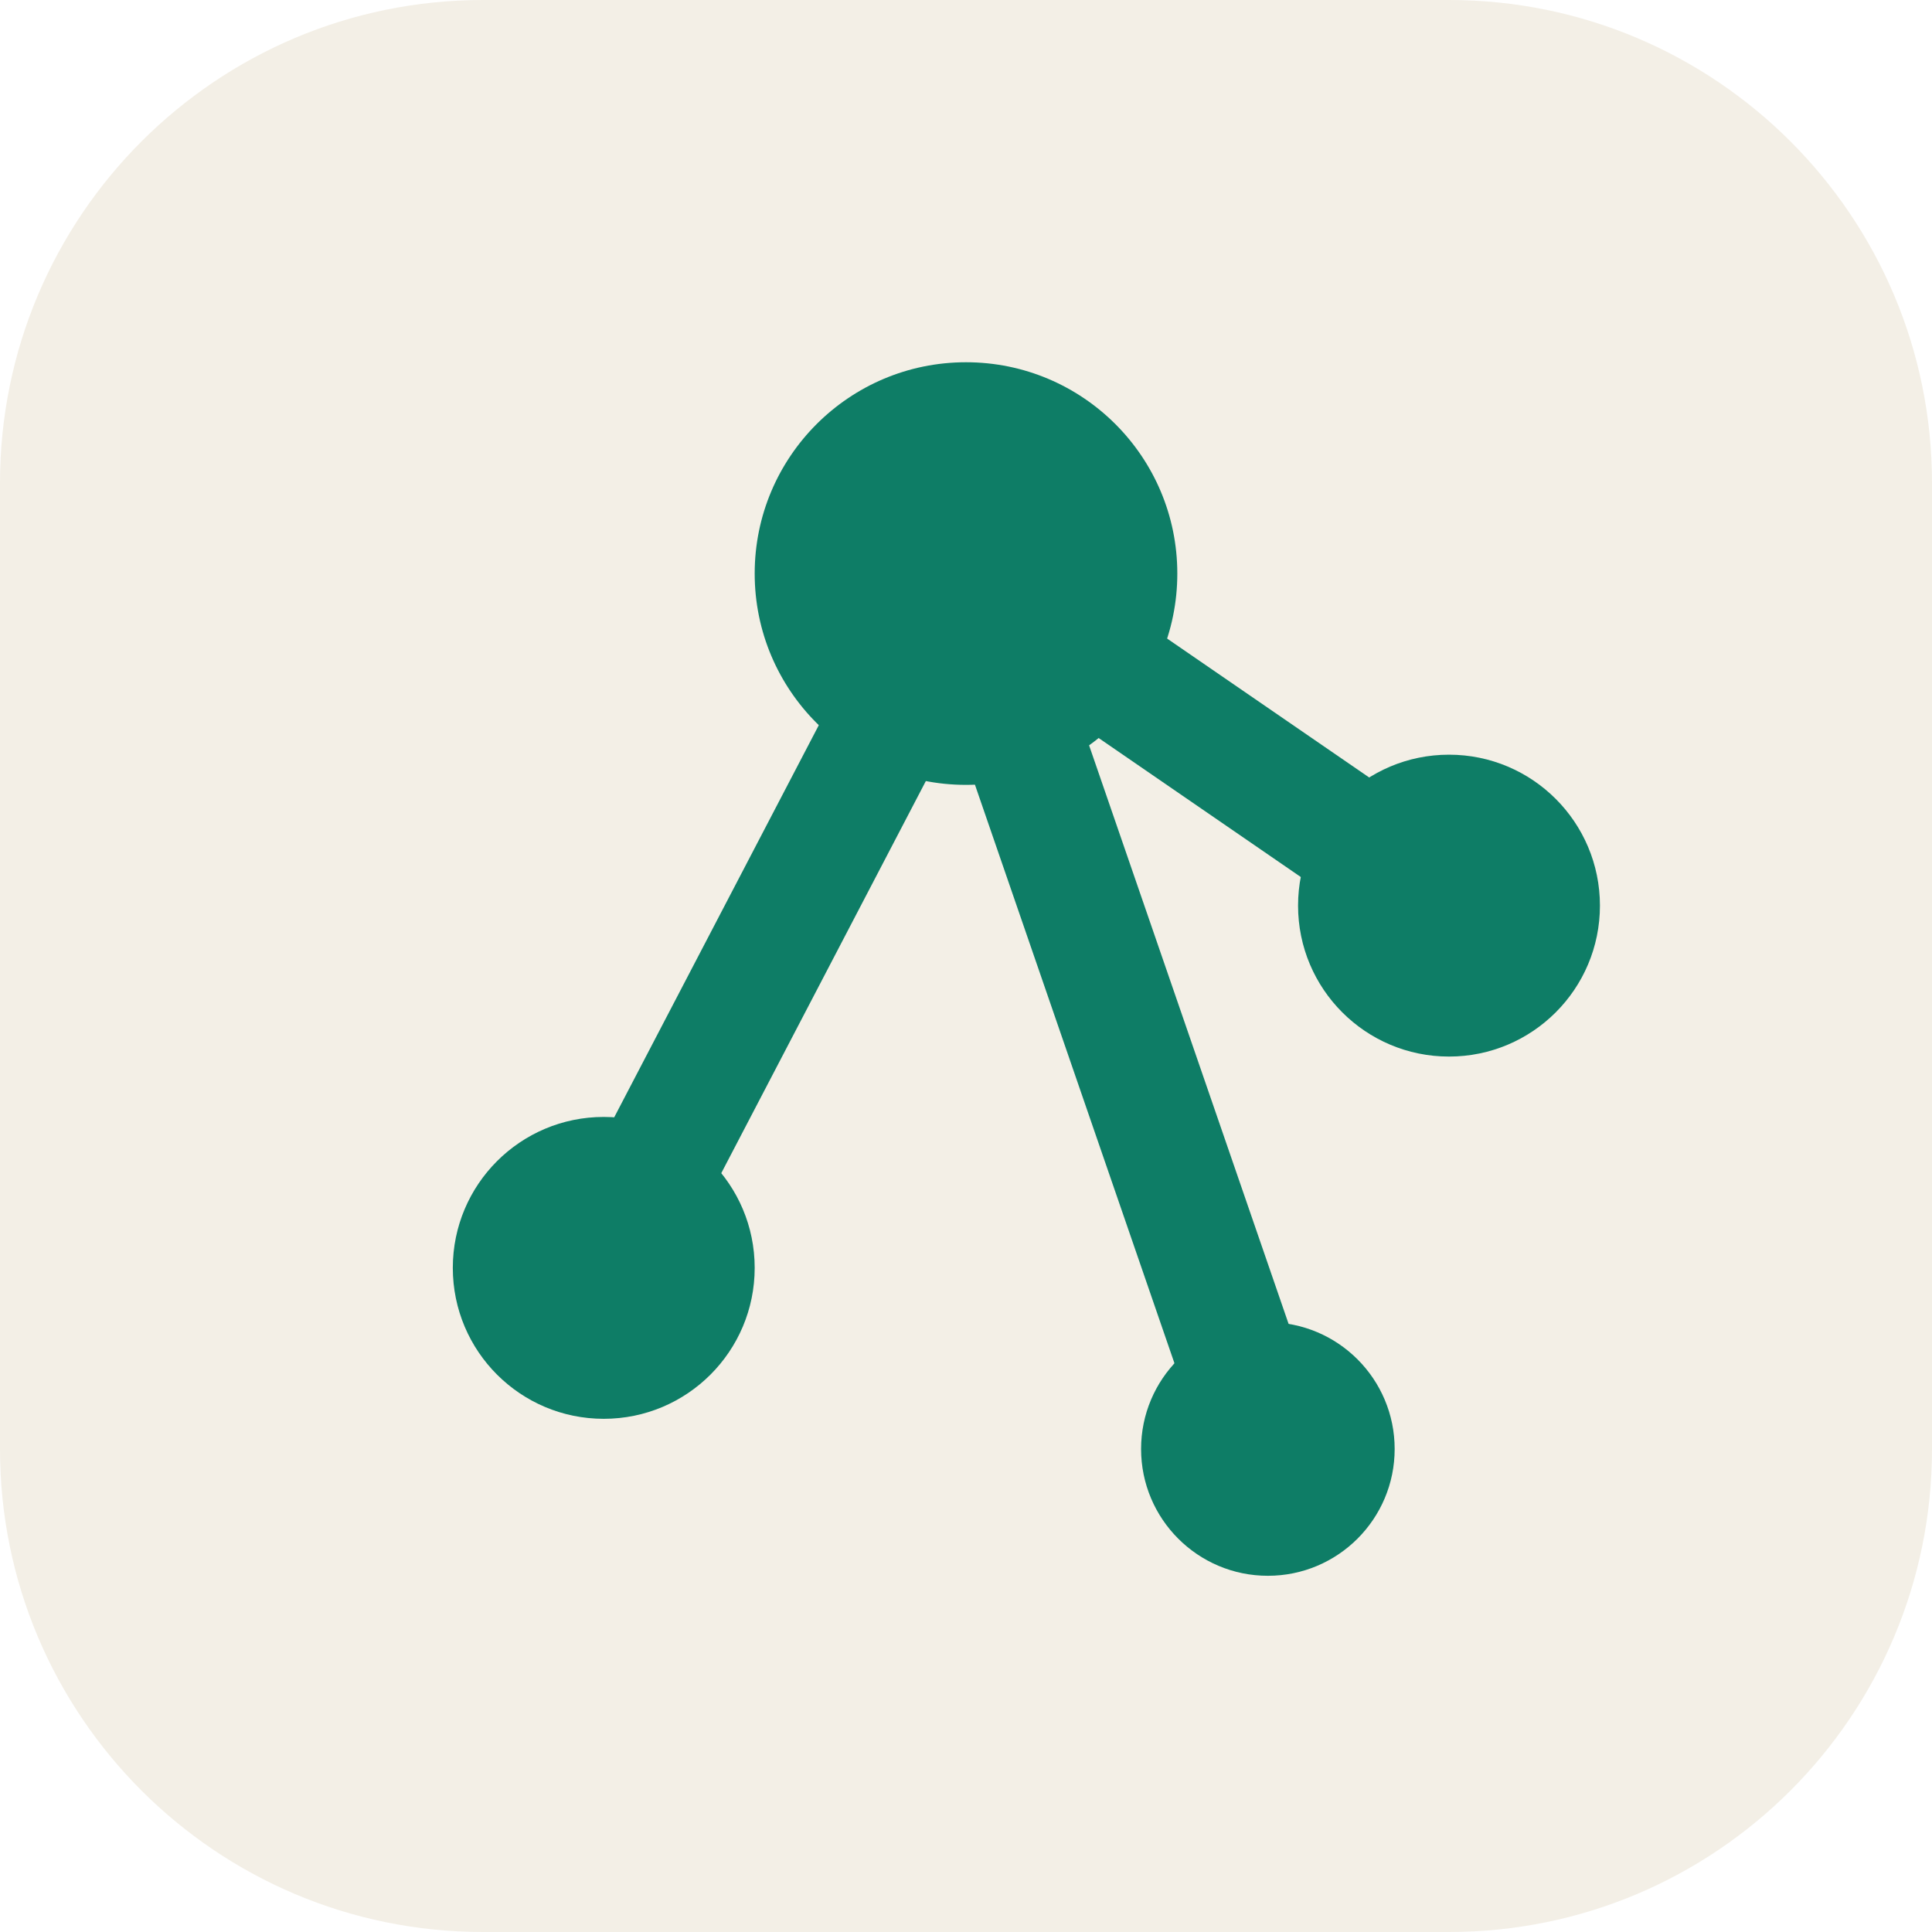
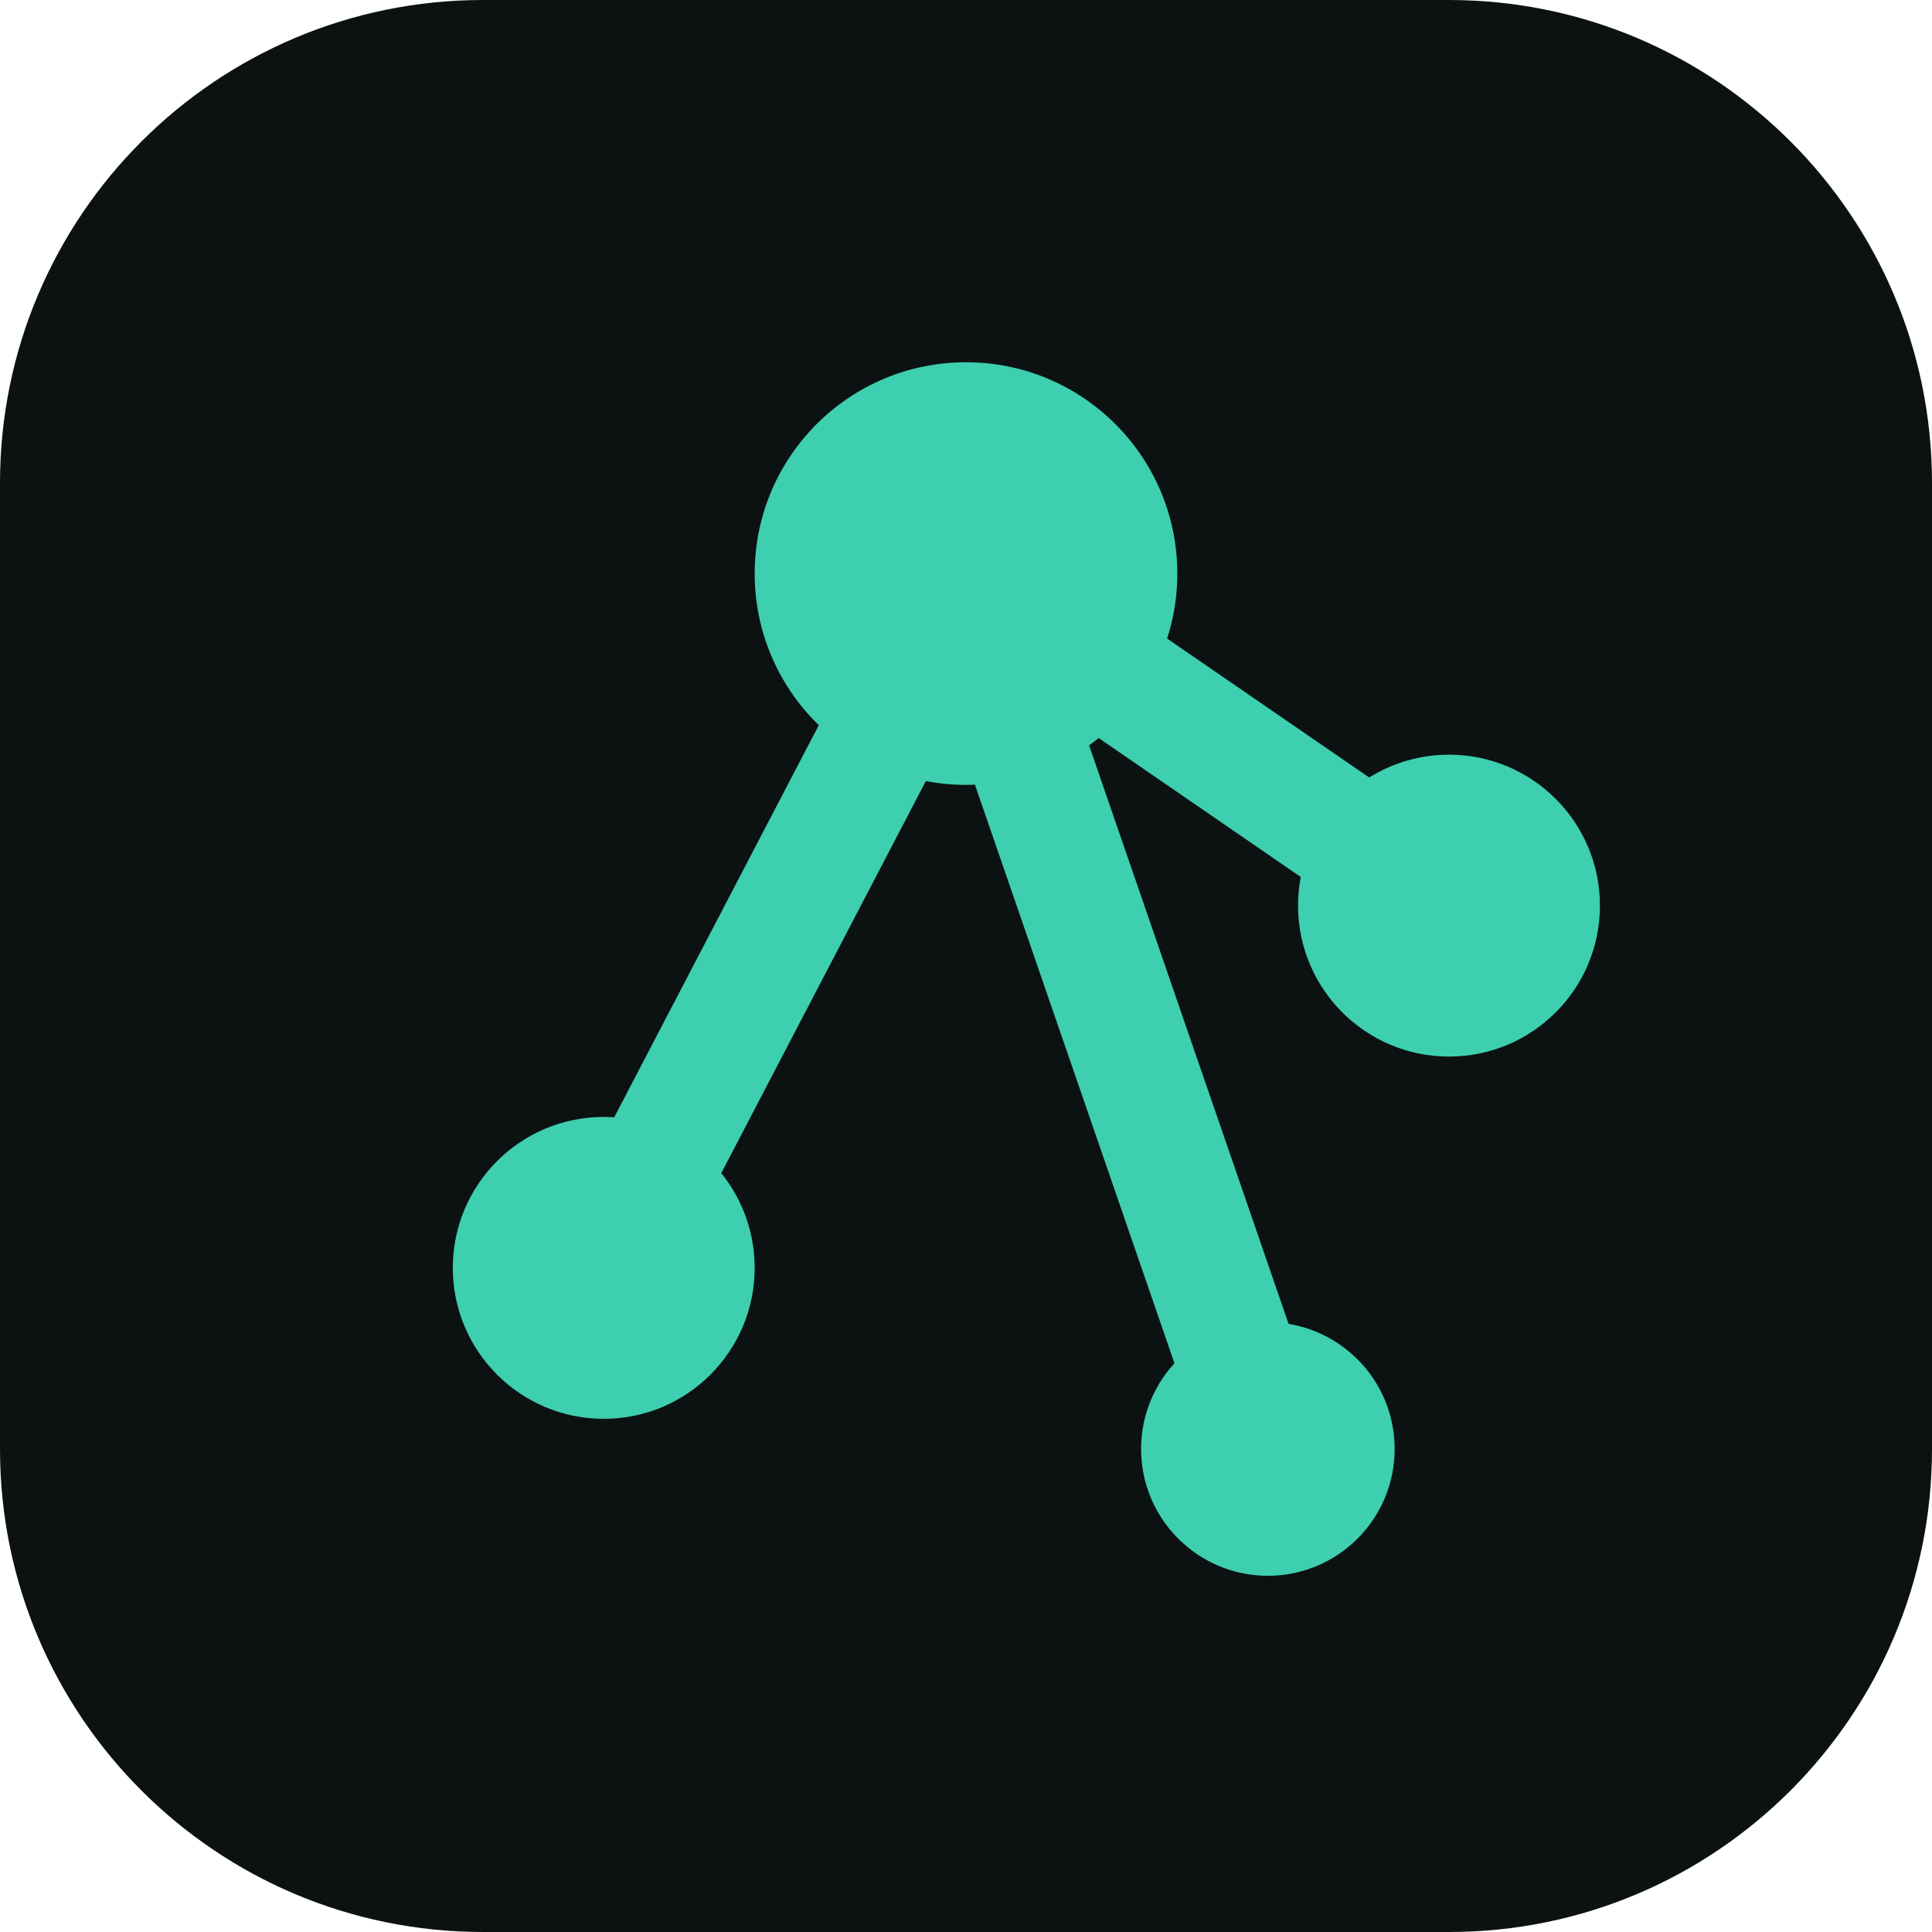
<svg xmlns="http://www.w3.org/2000/svg" viewBox="0 0 32 32" role="img" aria-label="Samesun Singh">
-   <rect width="32" height="32" rx="8" fill="#f3efe6" />
-   <g stroke="#0e7d66" stroke-width="2" stroke-linecap="round">
+   <rect width="32" height="32" rx="8" fill="#0c1211" />
+   <g stroke="#3dcfb0" stroke-width="2" stroke-linecap="round">
    <line x1="10" y1="21" x2="16" y2="9.5" />
    <line x1="16" y1="9.5" x2="24" y2="15" />
    <line x1="16" y1="9.5" x2="21" y2="24" />
  </g>
-   <g fill="#0e7d66">
+   <g fill="#3dcfb0">
    <circle cx="16" cy="9.5" r="3.5" />
    <circle cx="10" cy="21" r="2.5" />
    <circle cx="24" cy="15" r="2.5" />
    <circle cx="21" cy="24" r="2.1" />
  </g>
</svg>
